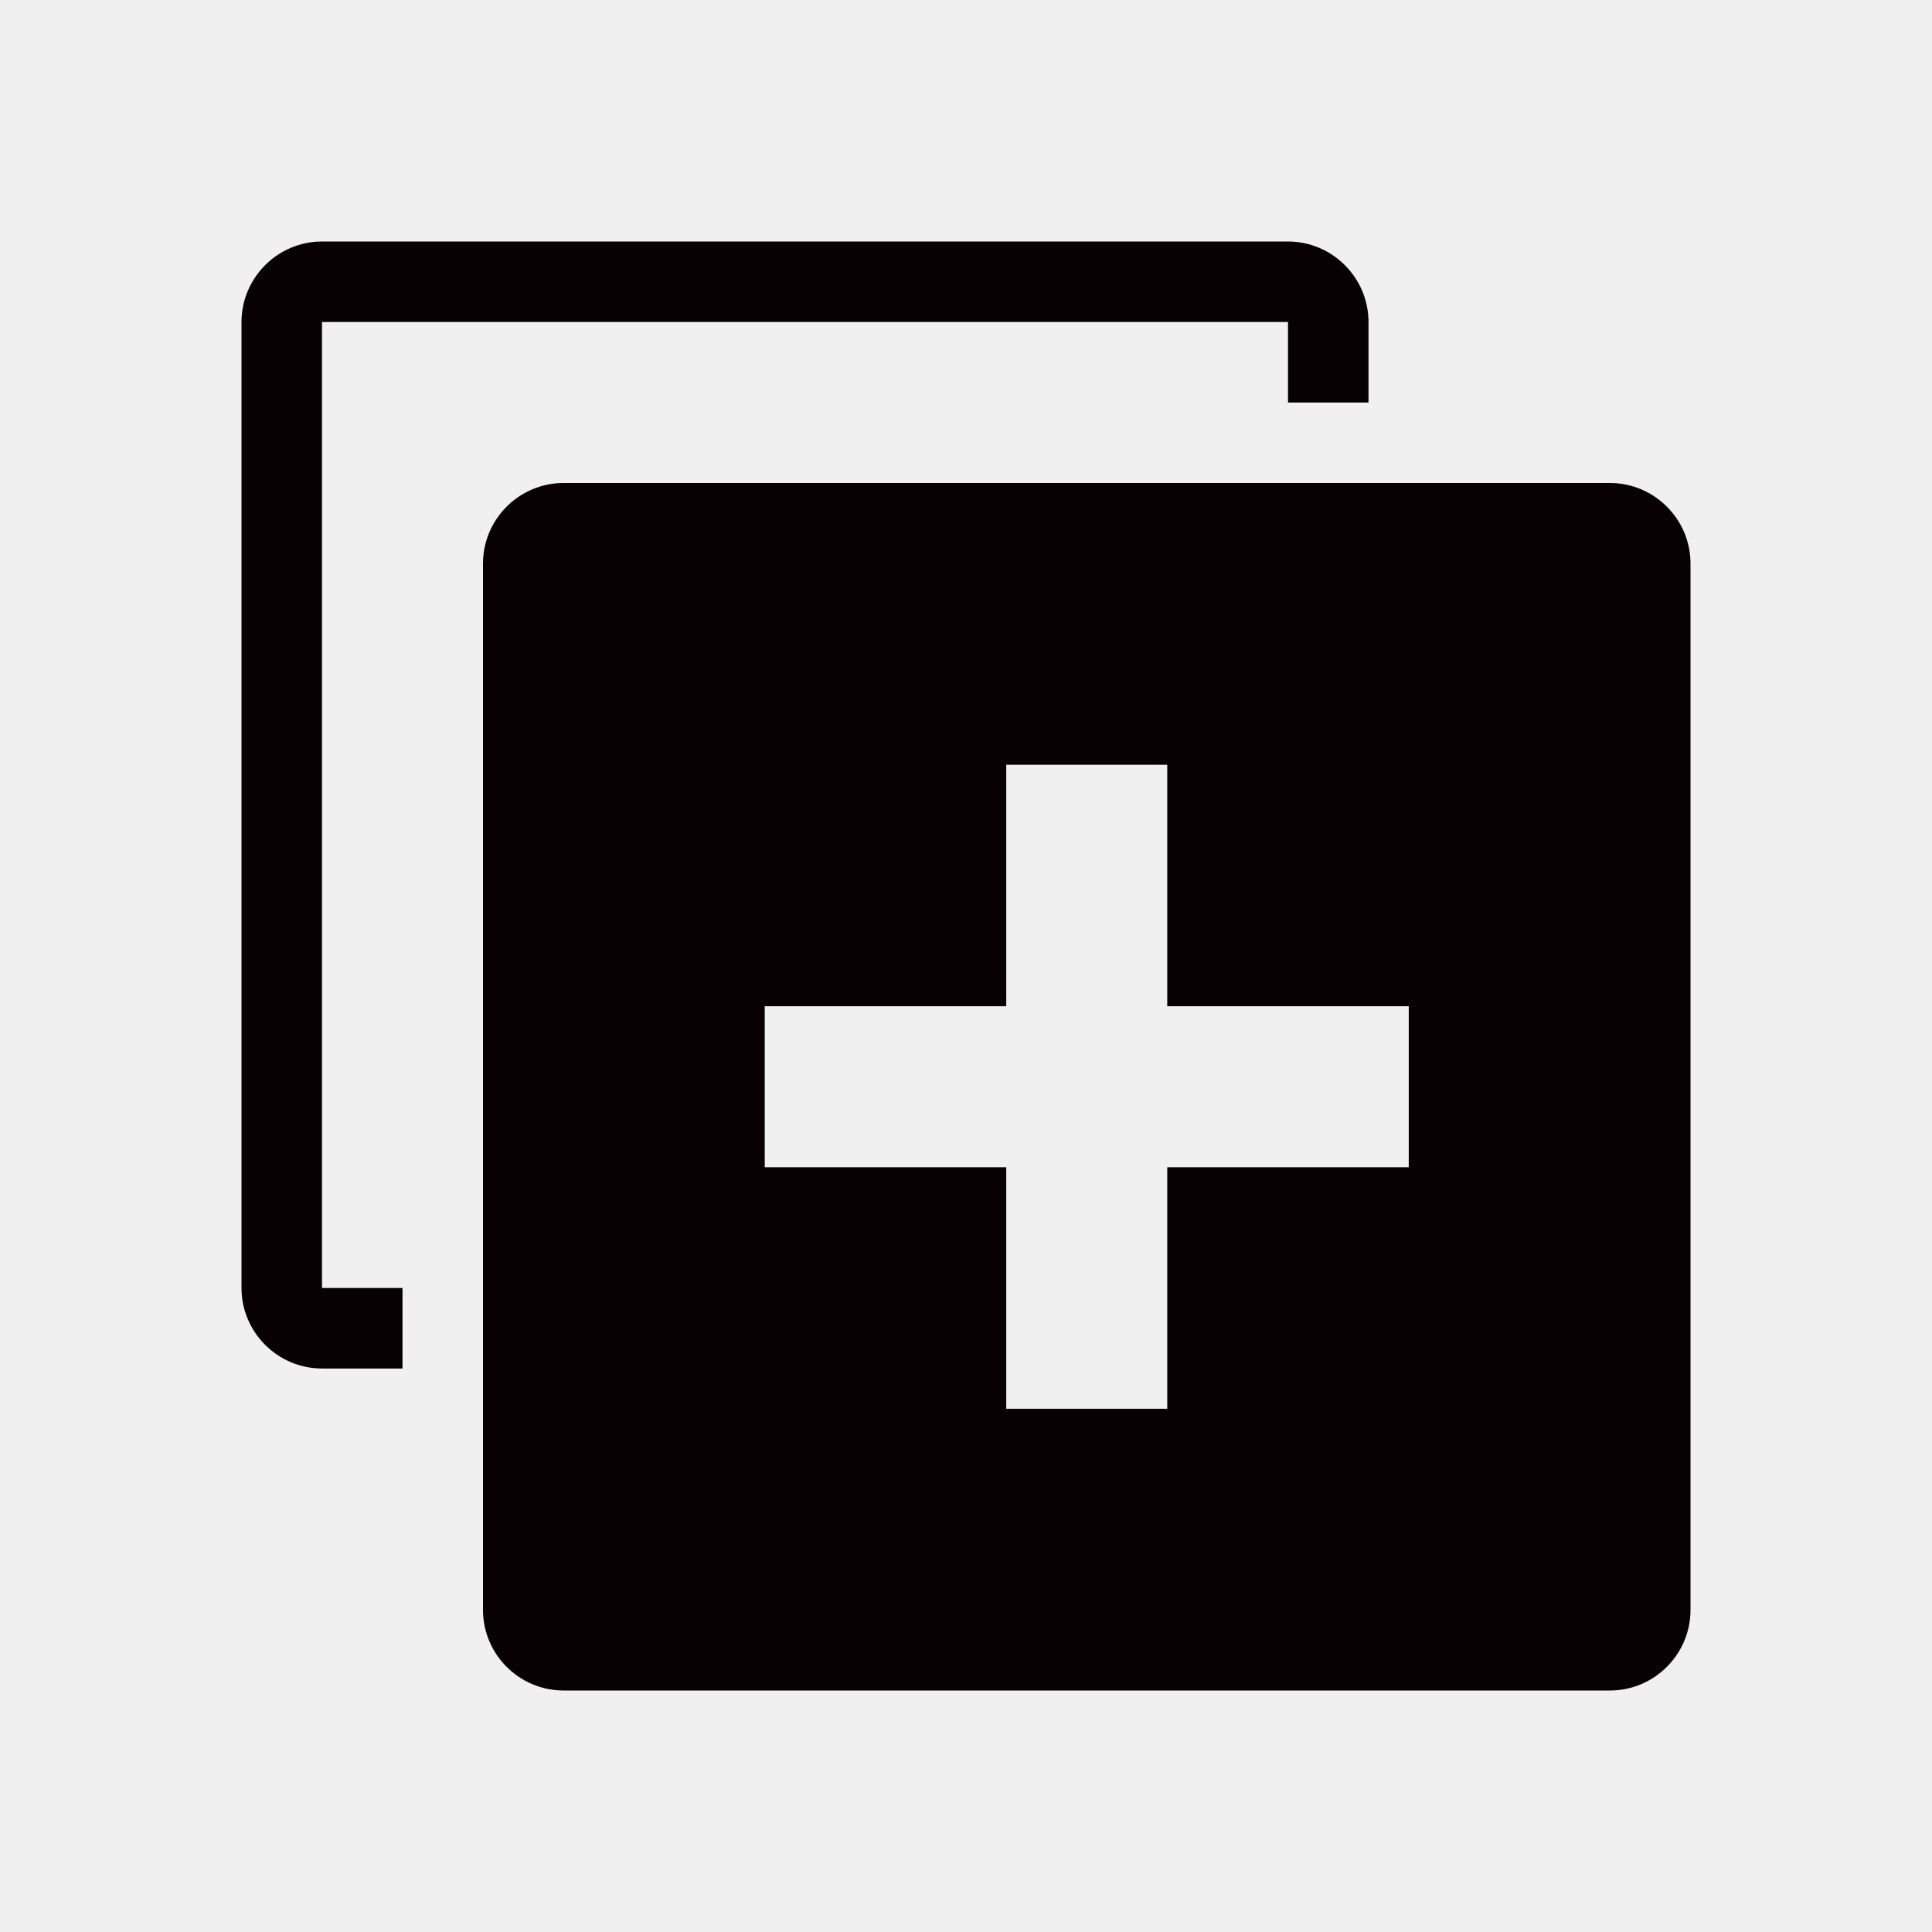
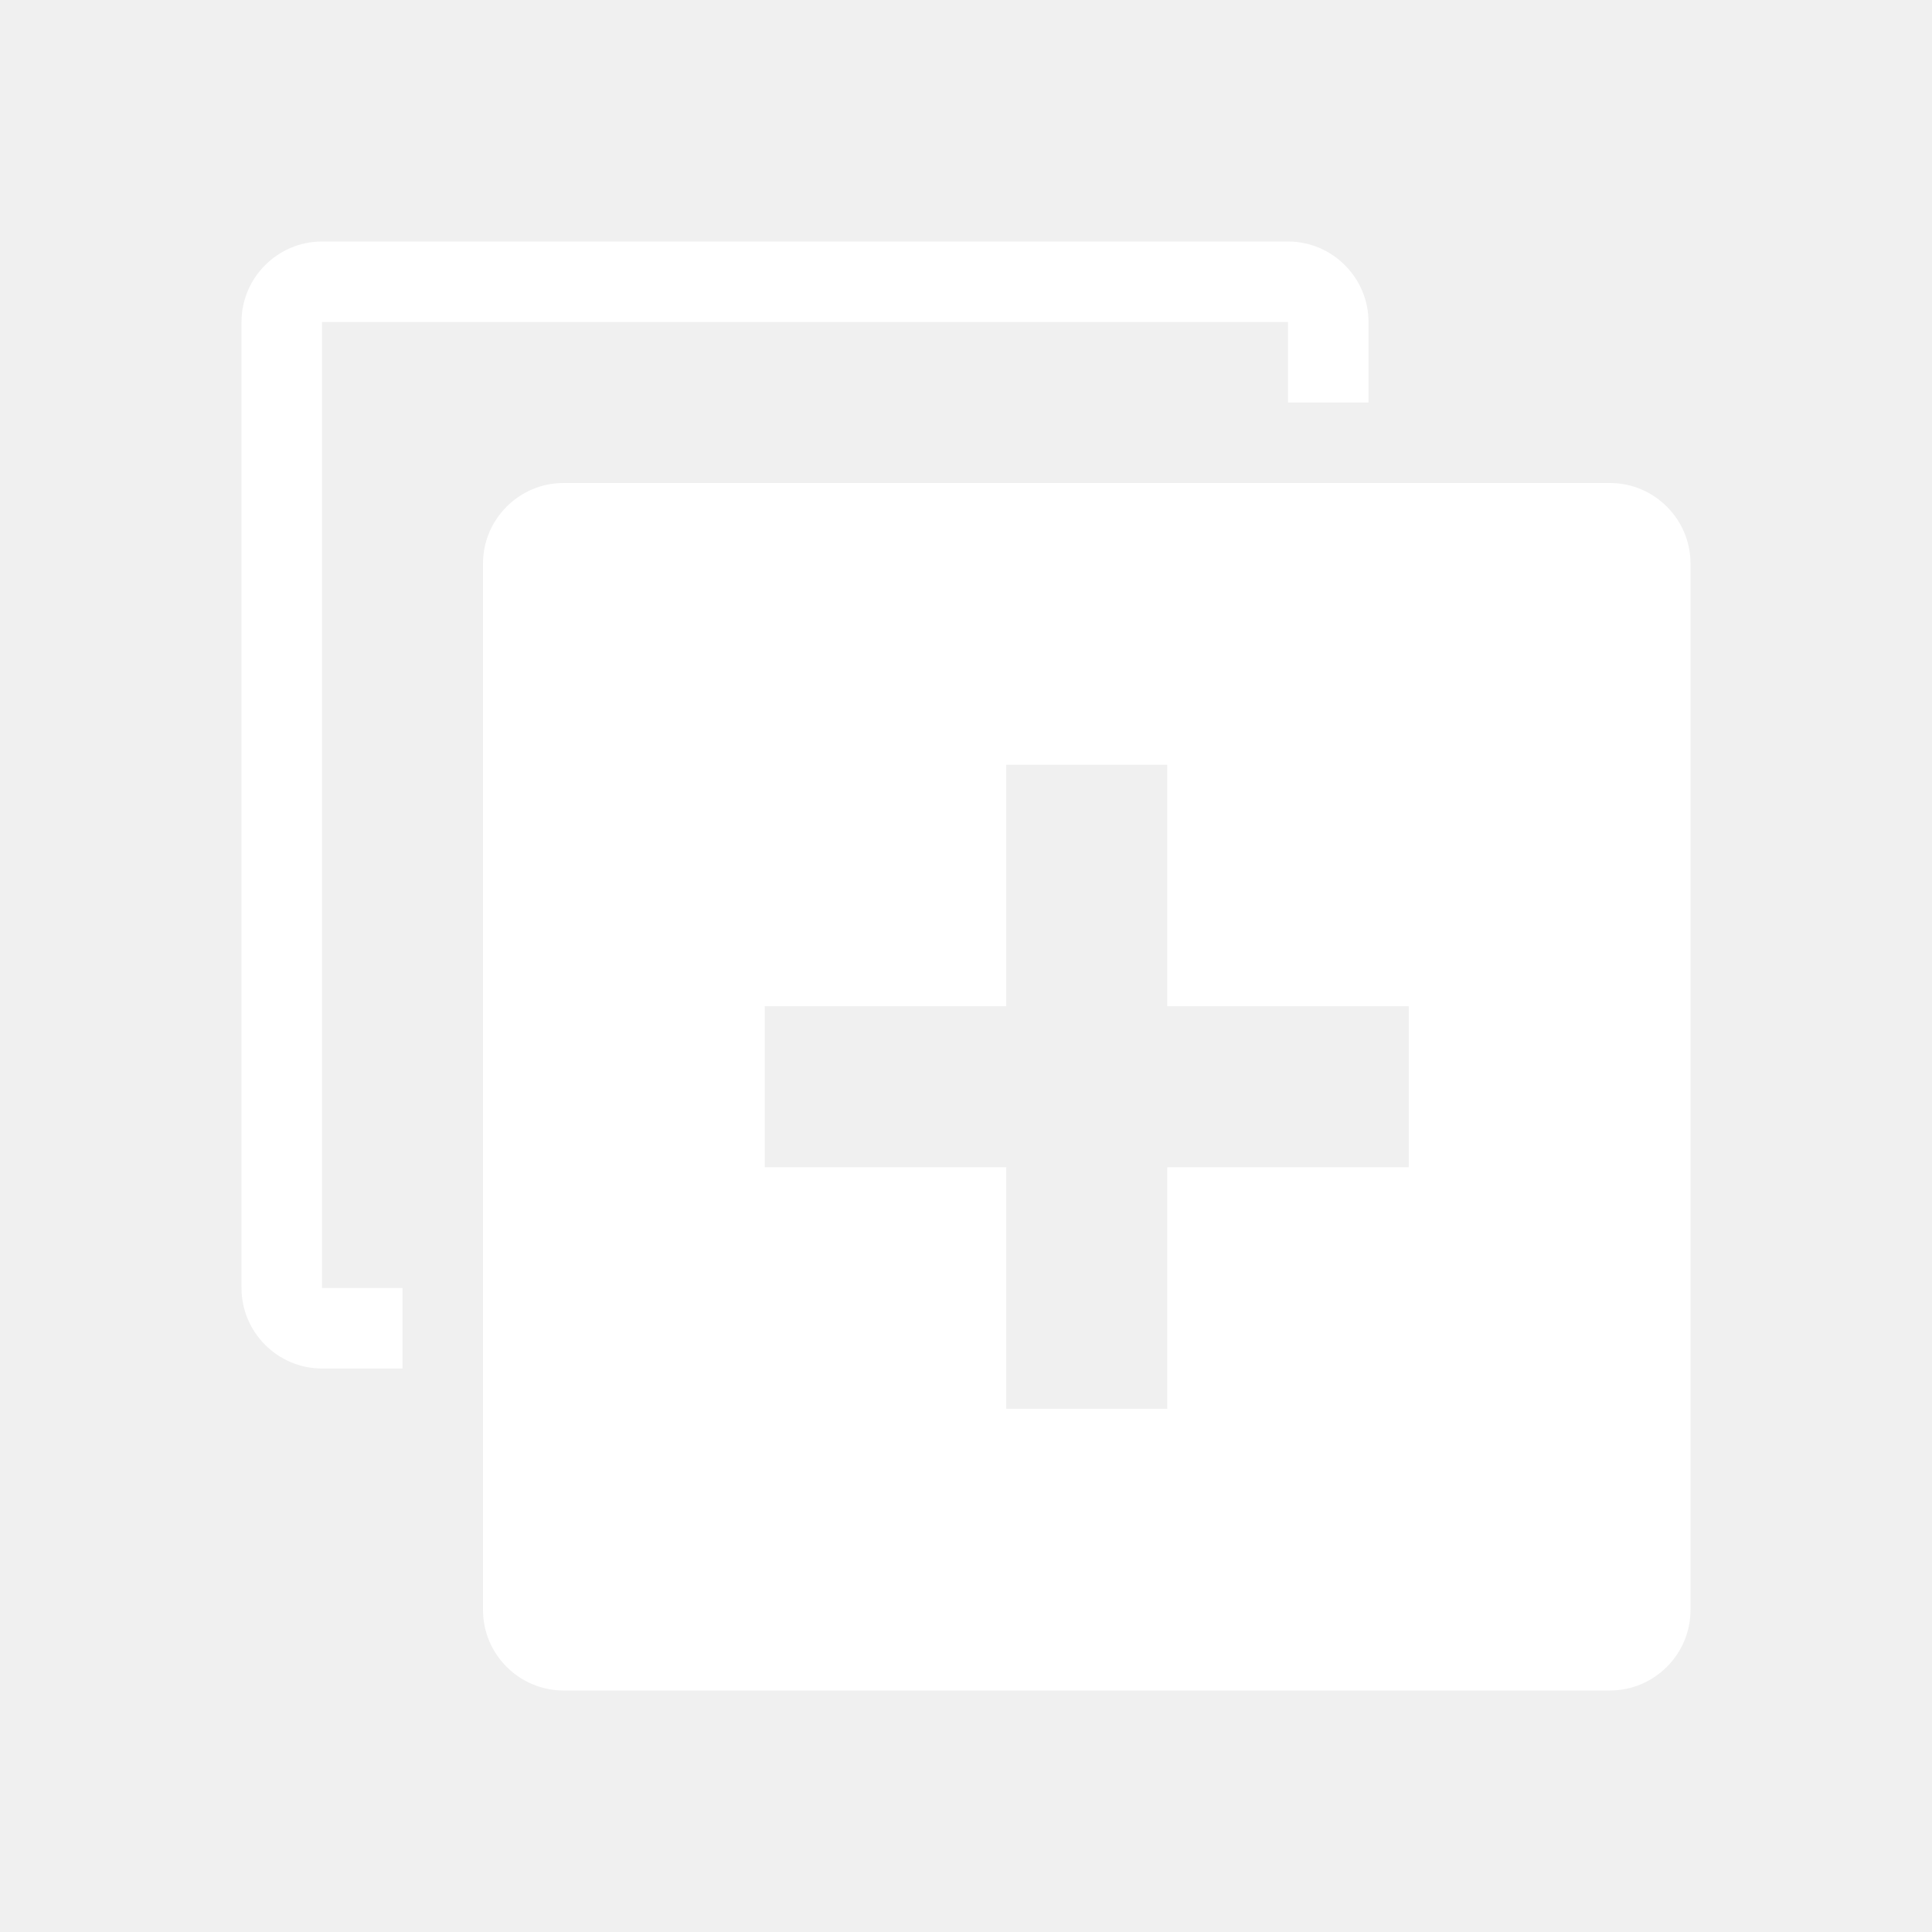
<svg xmlns="http://www.w3.org/2000/svg" t="1782796122894" class="icon" viewBox="0 0 1024 1024" version="1.1" p-id="14991" width="200" height="200">
-   <path d="M853.333 256H298.667c-23.467 0-42.667 19.2-42.667 42.667v554.667c0 23.467 19.2 42.667 42.667 42.667h554.667c23.467 0 42.667-19.2 42.667-42.667V298.667c0-23.467-19.2-42.667-42.667-42.667z m-106.667 362.667h-128v128h-85.333v-128h-128v-85.333h128v-128h85.333v128h128v85.333z" fill="#080103" p-id="14992" />
-   <path d="M170.667 170.667h512v42.667h42.667V170.667c0-23.467-19.2-42.667-42.667-42.667H170.667c-23.467 0-42.667 19.2-42.667 42.667v512c0 23.467 19.2 42.667 42.667 42.667h42.667v-42.667H170.667V170.667z" fill="#080103" p-id="14993" />
+   <path d="M853.333 256H298.667c-23.467 0-42.667 19.2-42.667 42.667v554.667c0 23.467 19.2 42.667 42.667 42.667h554.667c23.467 0 42.667-19.2 42.667-42.667V298.667c0-23.467-19.2-42.667-42.667-42.667z m-106.667 362.667h-128v128h-85.333v-128h-128v-85.333h128v-128h85.333v128h128v85.333z" fill="#ffffff" p-id="14992" />
+   <path d="M170.667 170.667h512v42.667h42.667V170.667c0-23.467-19.2-42.667-42.667-42.667H170.667c-23.467 0-42.667 19.2-42.667 42.667v512c0 23.467 19.2 42.667 42.667 42.667h42.667v-42.667H170.667V170.667z" fill="#ffffff" p-id="14993" />
</svg>
